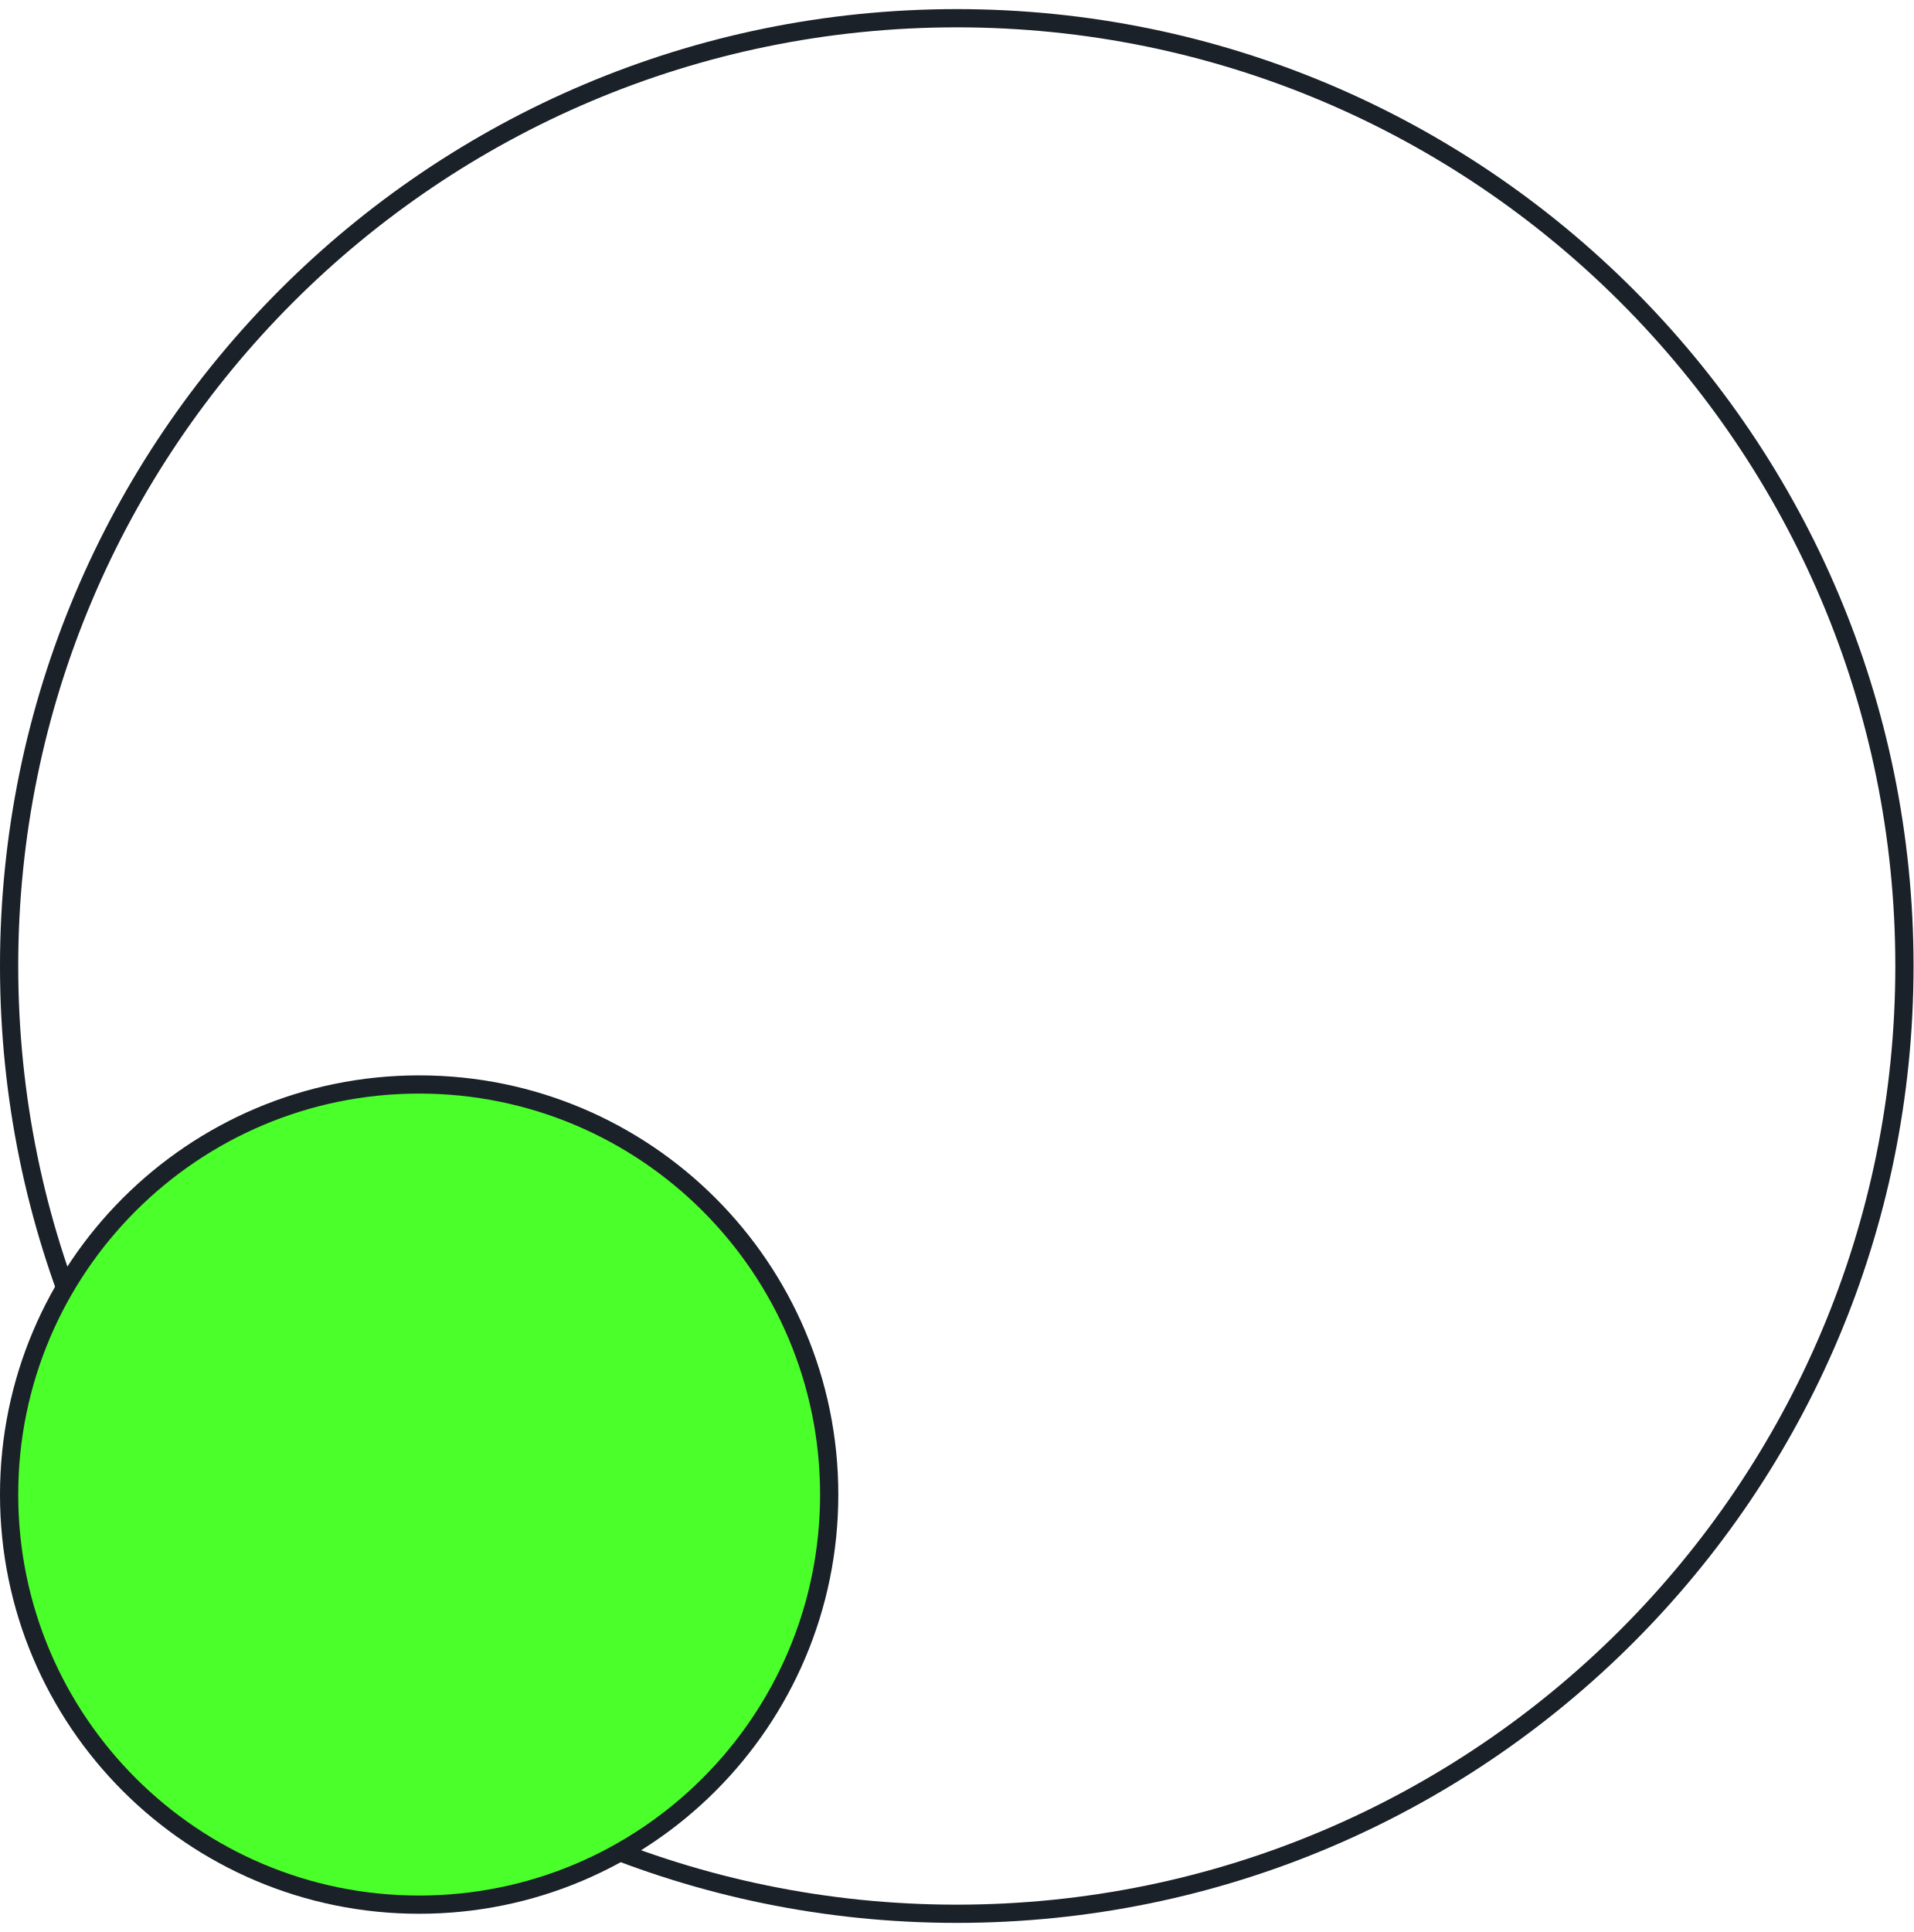
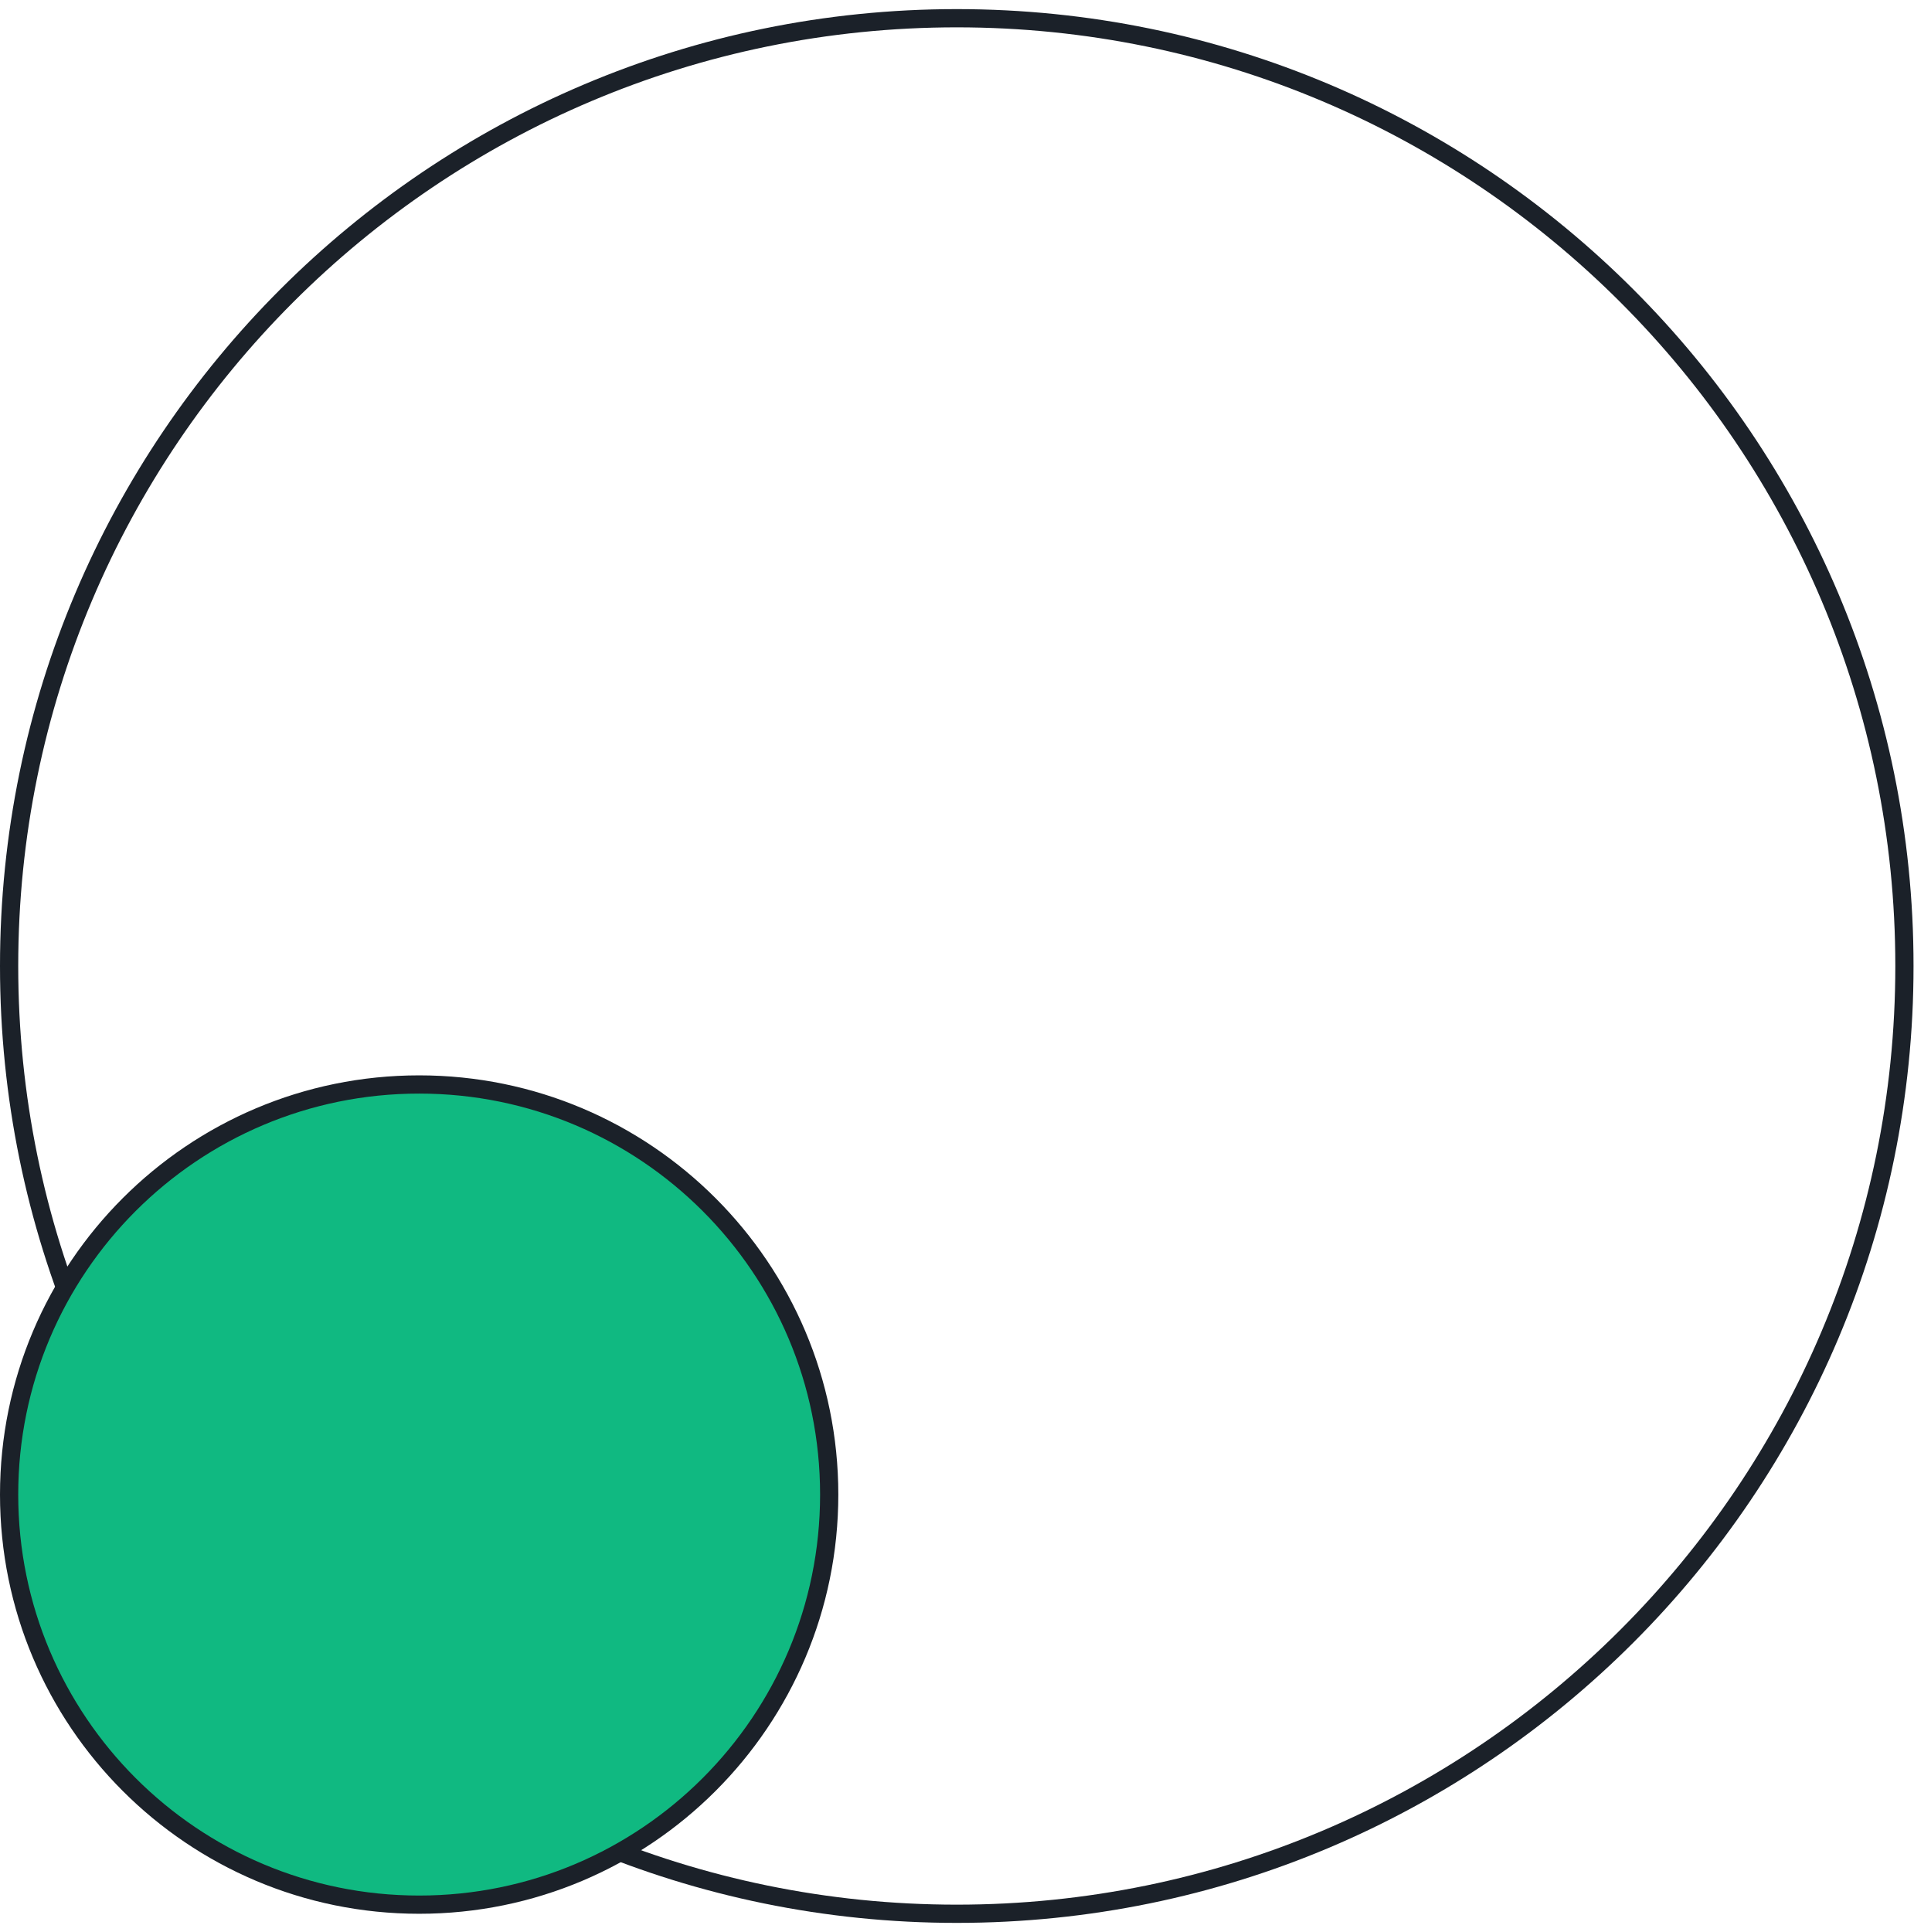
<svg xmlns="http://www.w3.org/2000/svg" width="105px" height="106px" viewBox="0 0 105 106" version="1.1">
  <g id="Page-1" stroke="none" stroke-width="1" fill="none" fill-rule="evenodd">
    <g id="05.Service-Single" transform="translate(-1788, -1157)" stroke="#1B2129">
      <g id="Service-description" transform="translate(-509, 754)">
        <g id="bg-shapes" transform="translate(0, 403.5)">
          <g id="Group" transform="translate(2297, 0)">
            <circle id="Oval" fill="none" cx="52.5" cy="52.5" r="52" />
-             <circle id="Oval" fill="#4BFF2A" cx="23" cy="81.5" r="22.5" />
+             <circle id="Oval" fill="#10B981" cx="23" cy="81.5" r="22.5" />
          </g>
        </g>
      </g>
    </g>
  </g>
</svg>
